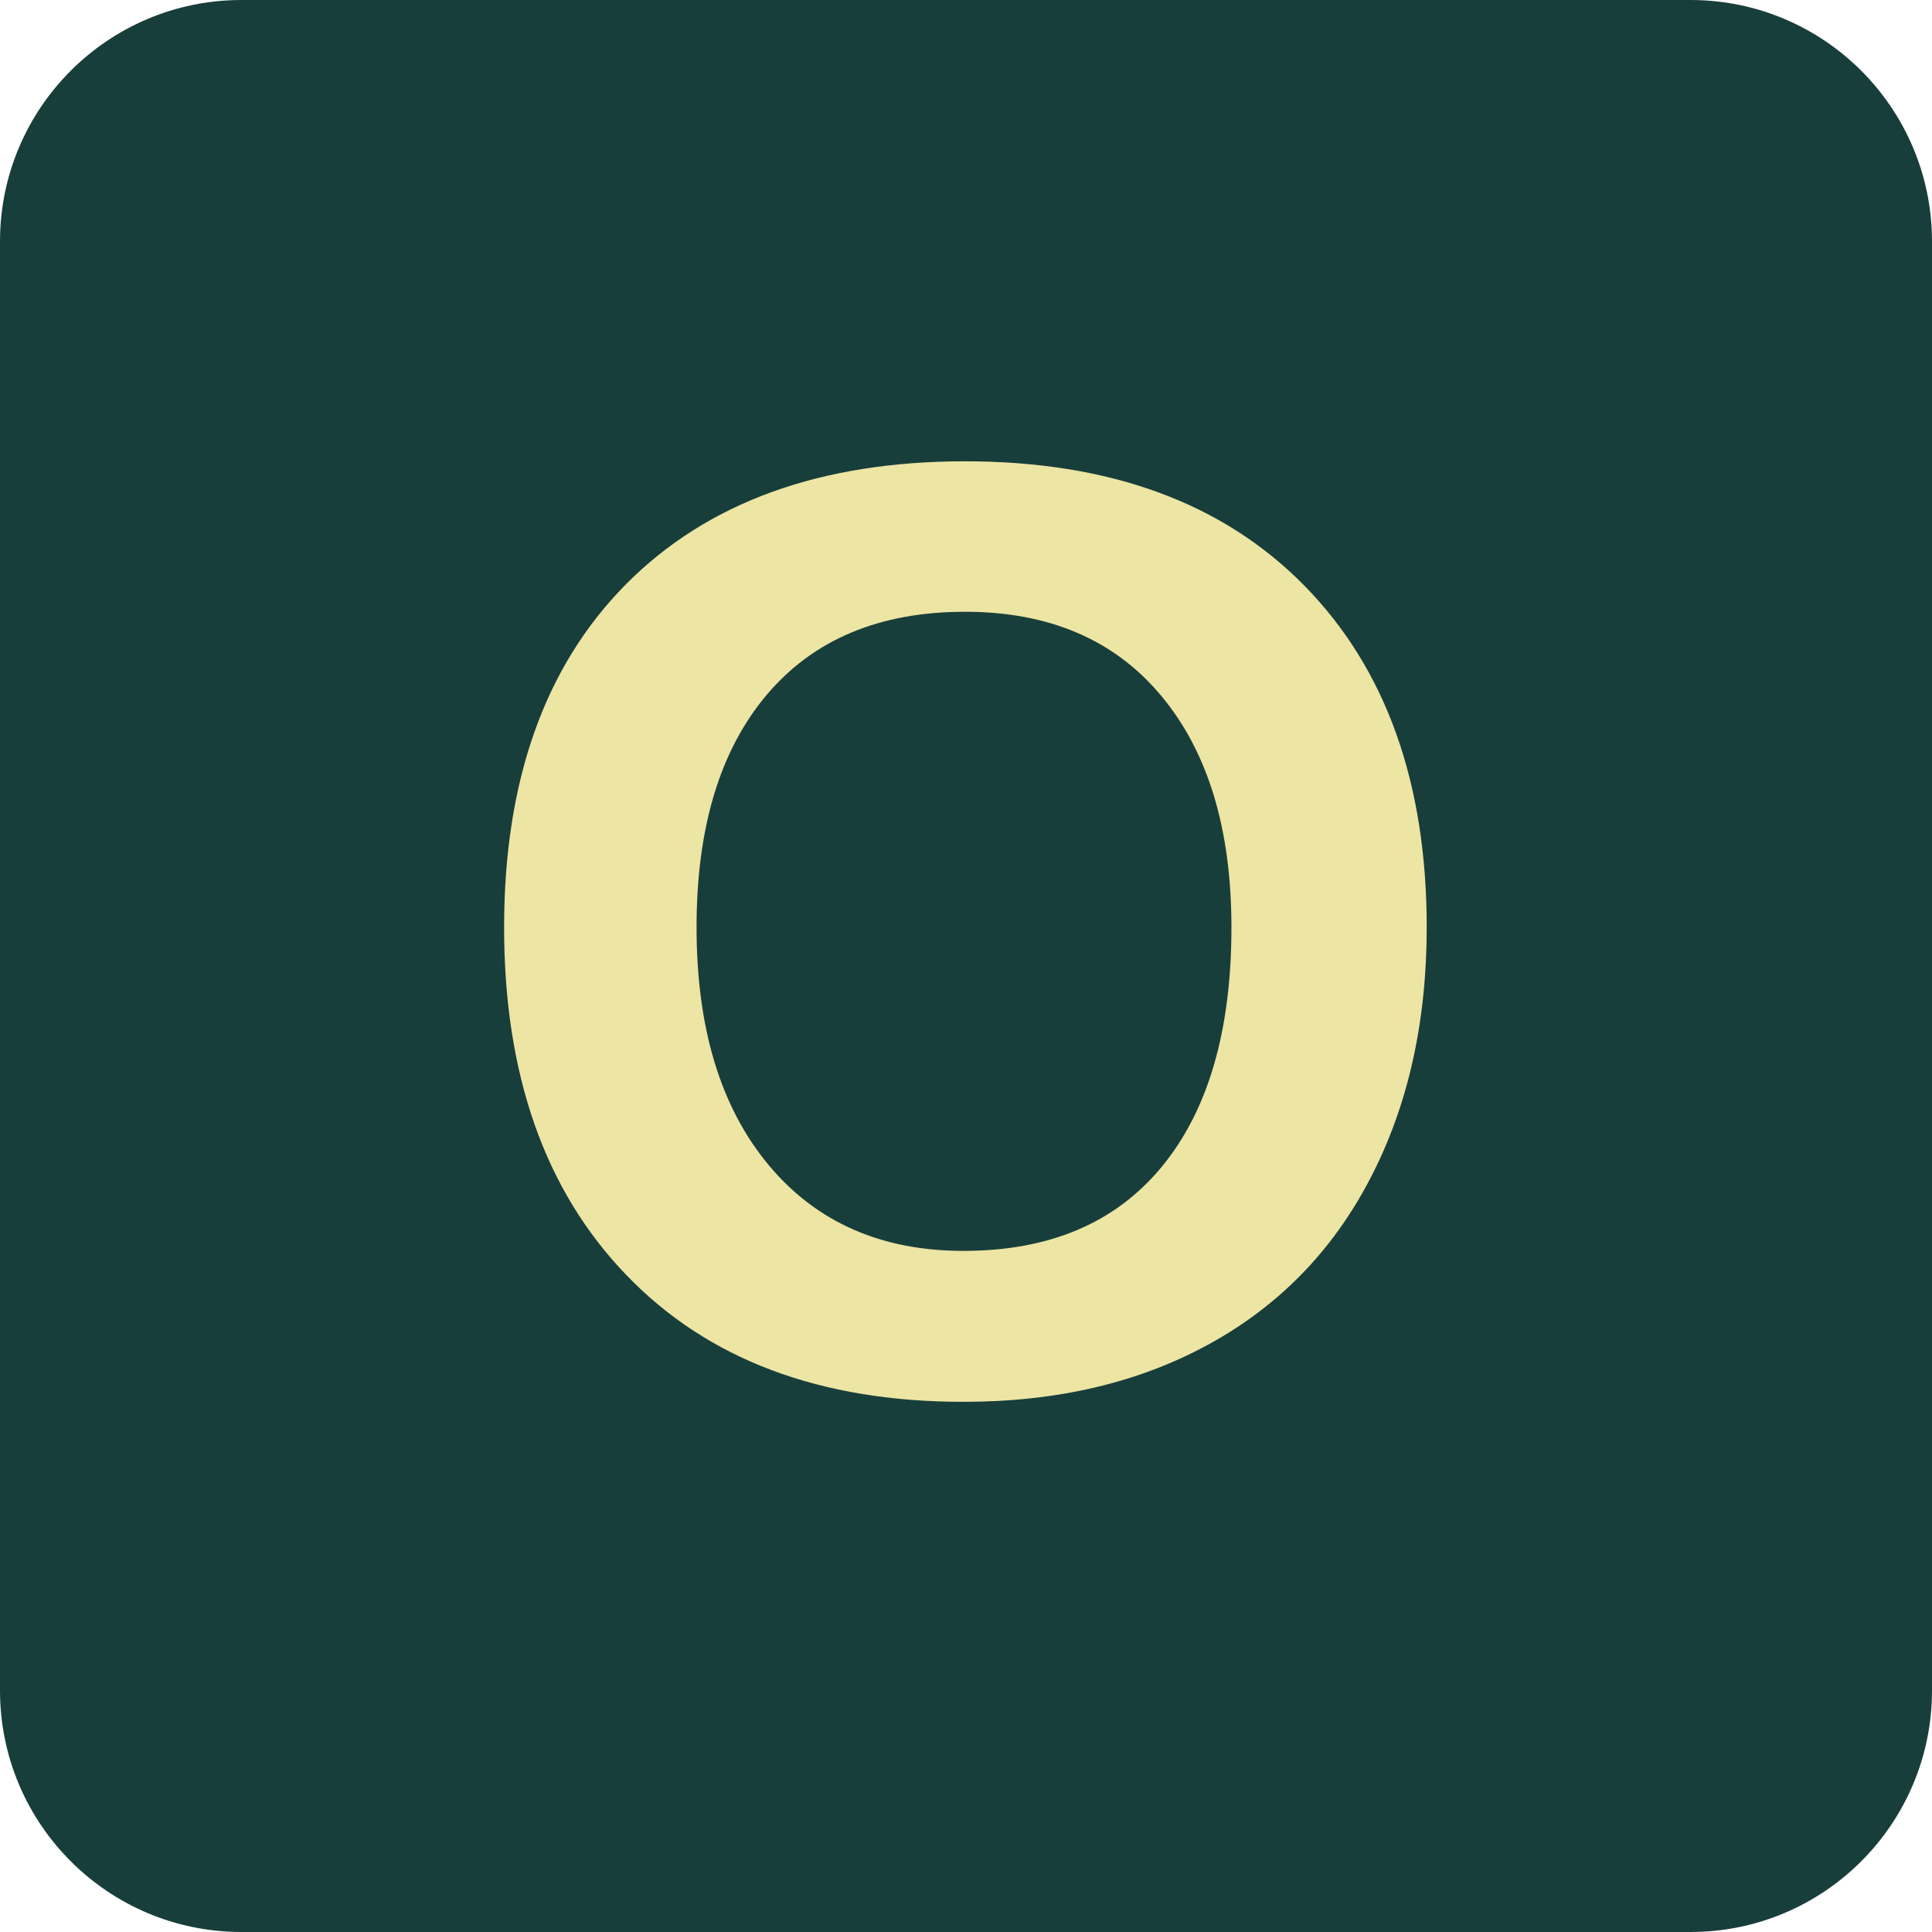
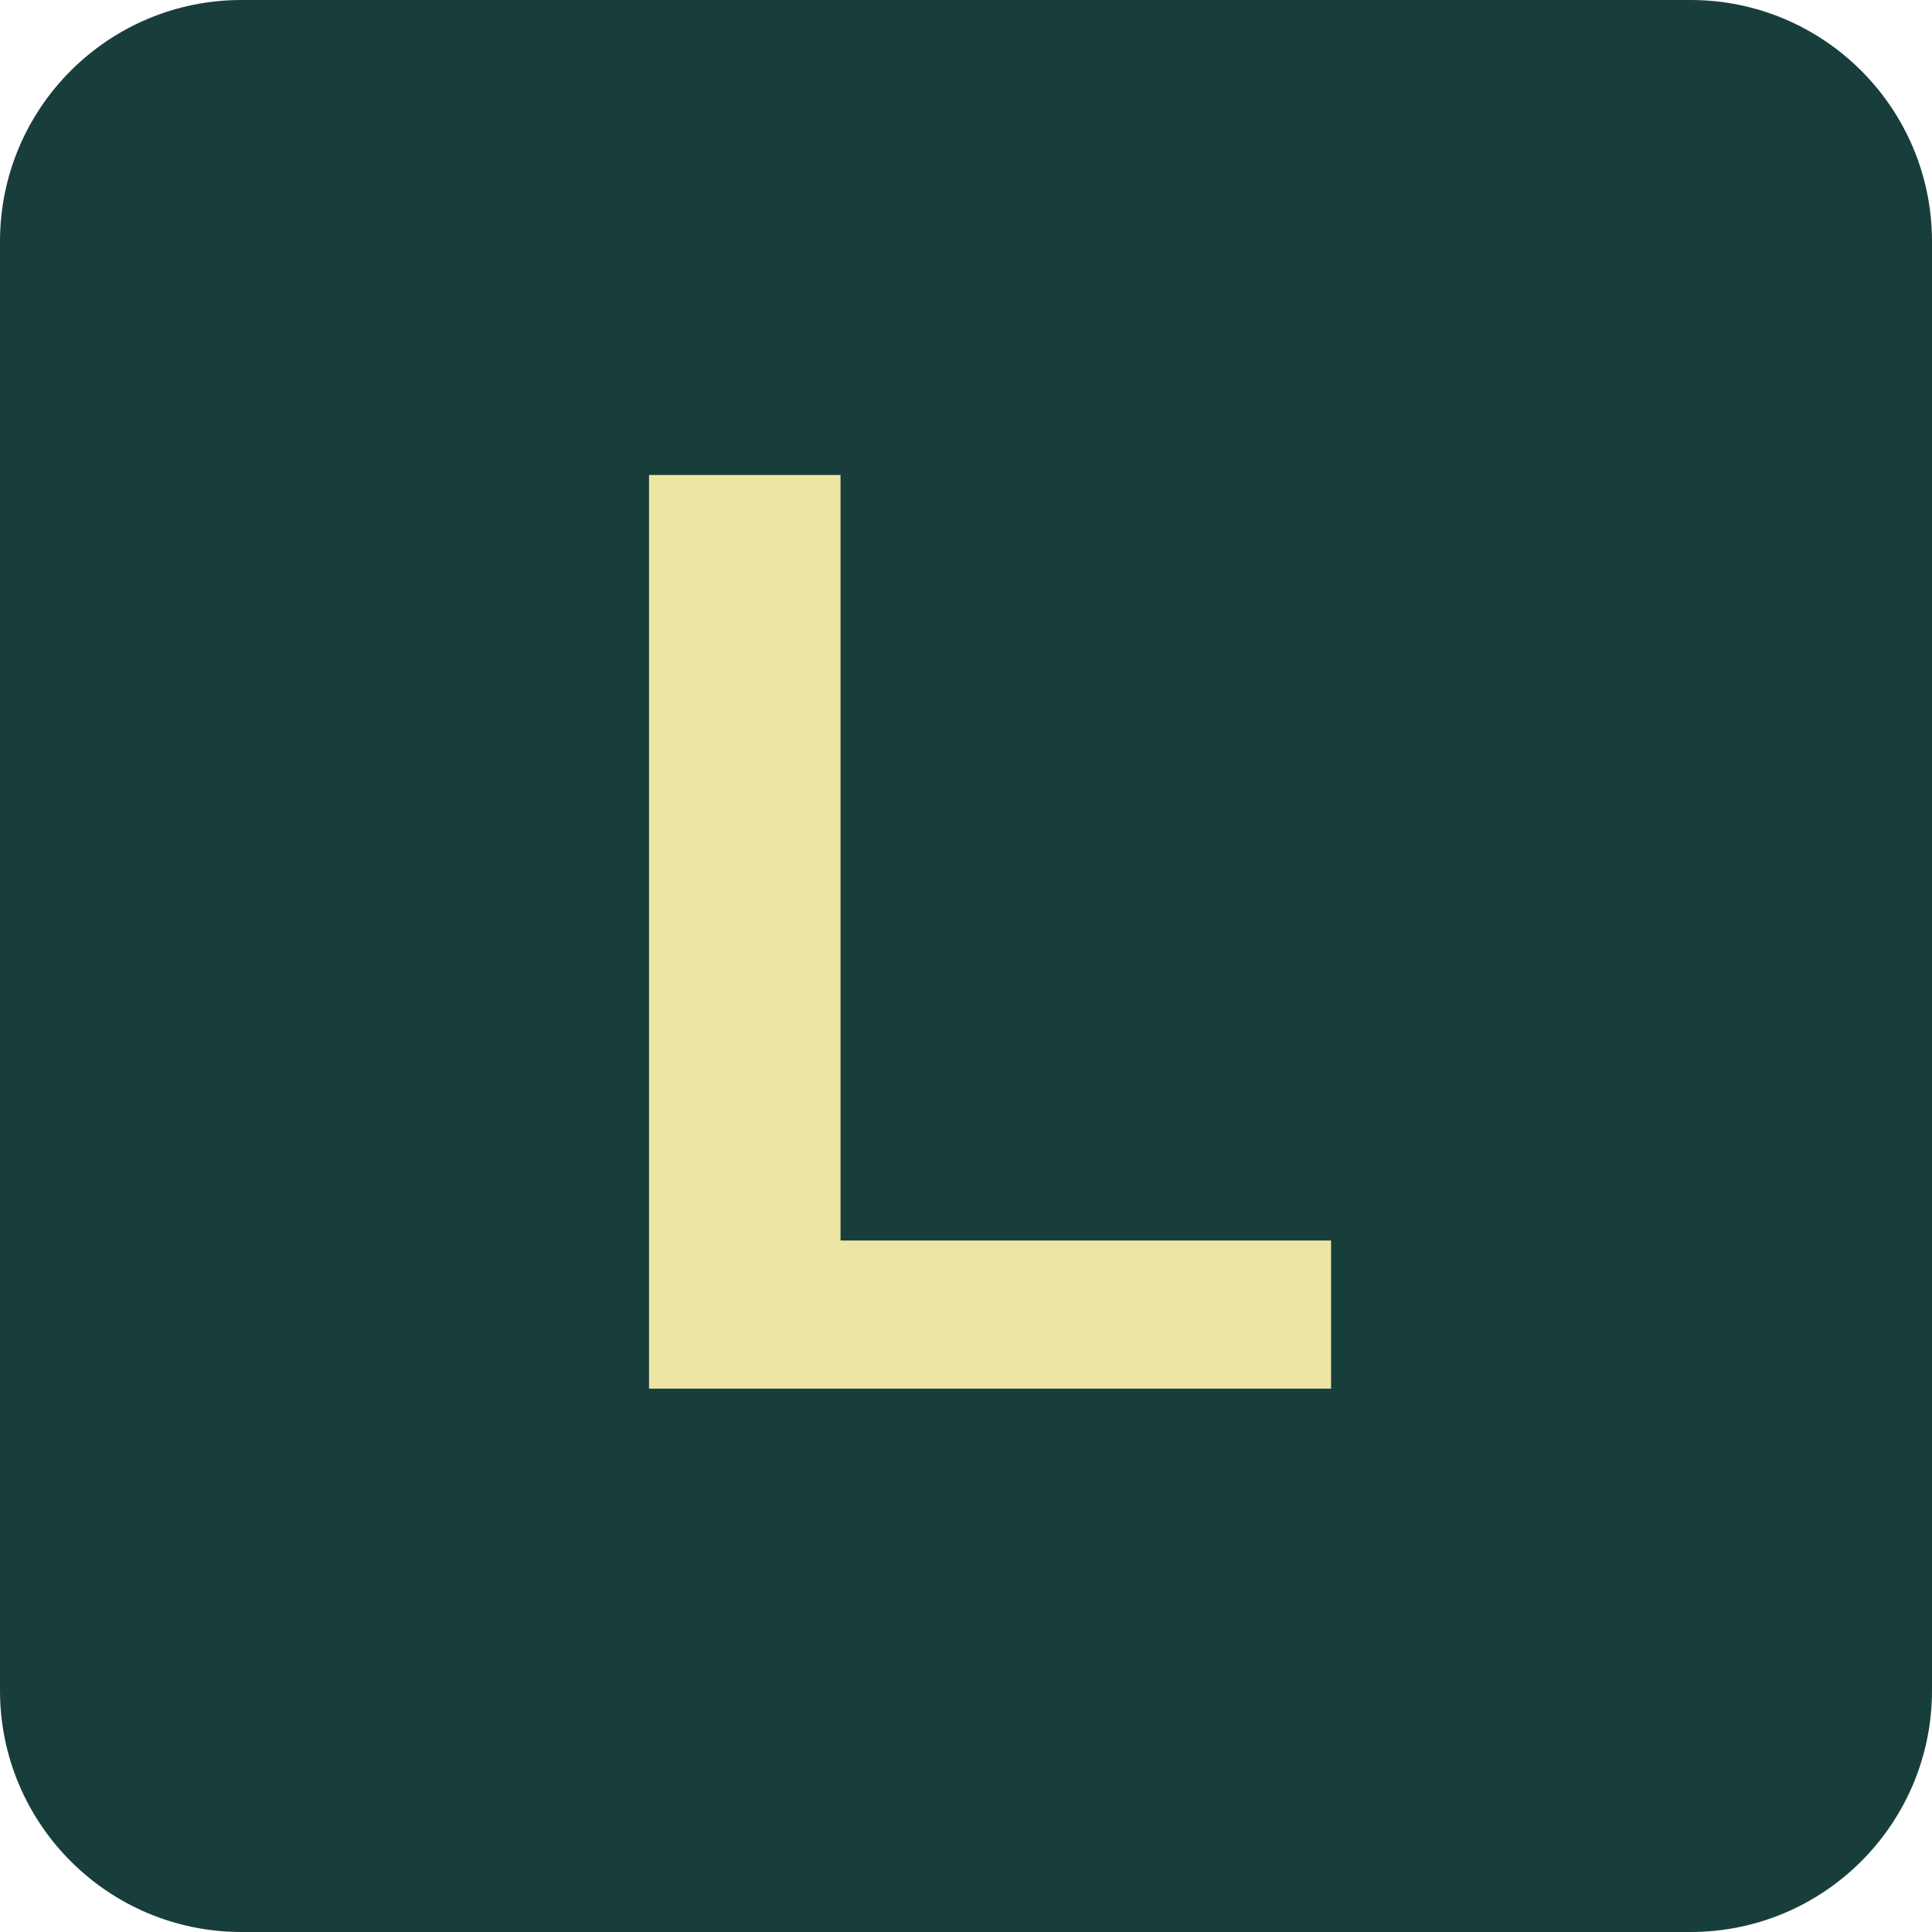
<svg xmlns="http://www.w3.org/2000/svg" viewBox="0 0 64 64">
  <rect width="64" height="64" rx="8" fill="#183e3b" />
-   <text x="32" y="46" text-anchor="middle" font-family="Arial,sans-serif" font-weight="700" font-size="44" fill="#ede5a3">O</text>
+   <text x="32" y="46" text-anchor="middle" font-family="Arial,sans-serif" font-weight="700" font-size="44" fill="#ede5a3">L</text>
</svg>
